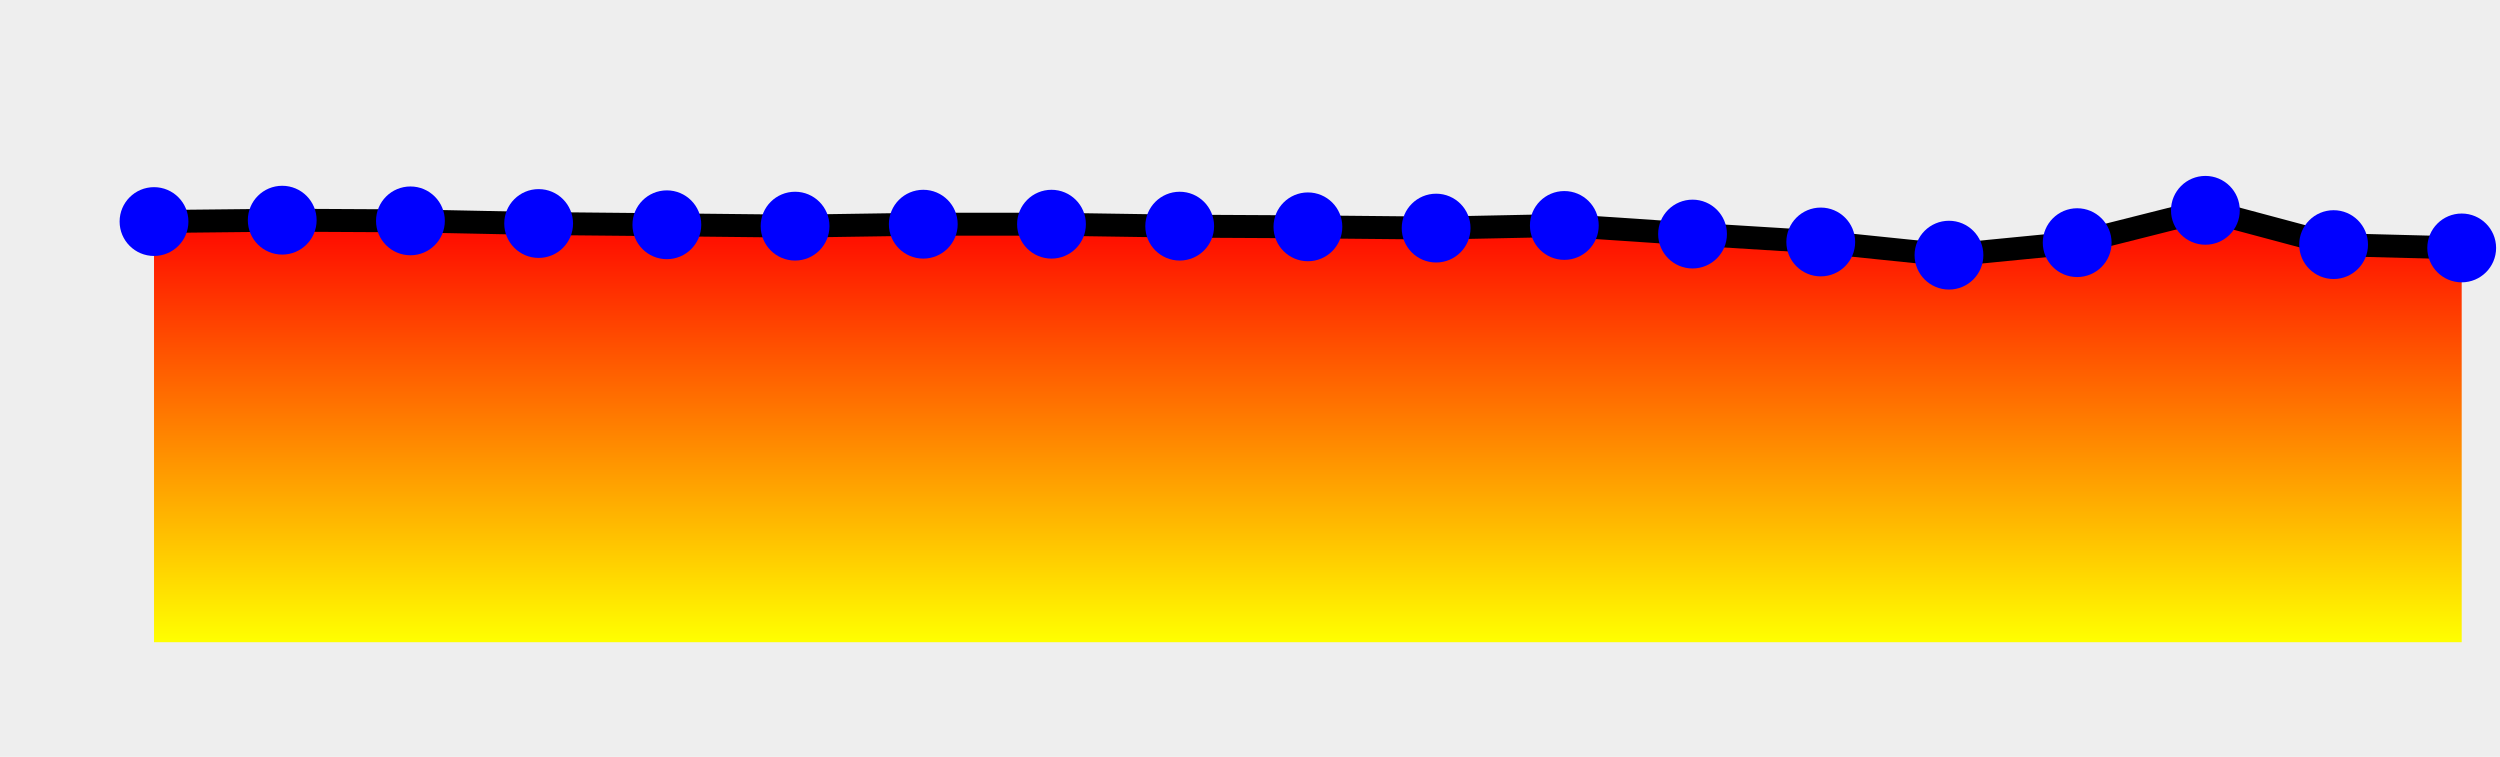
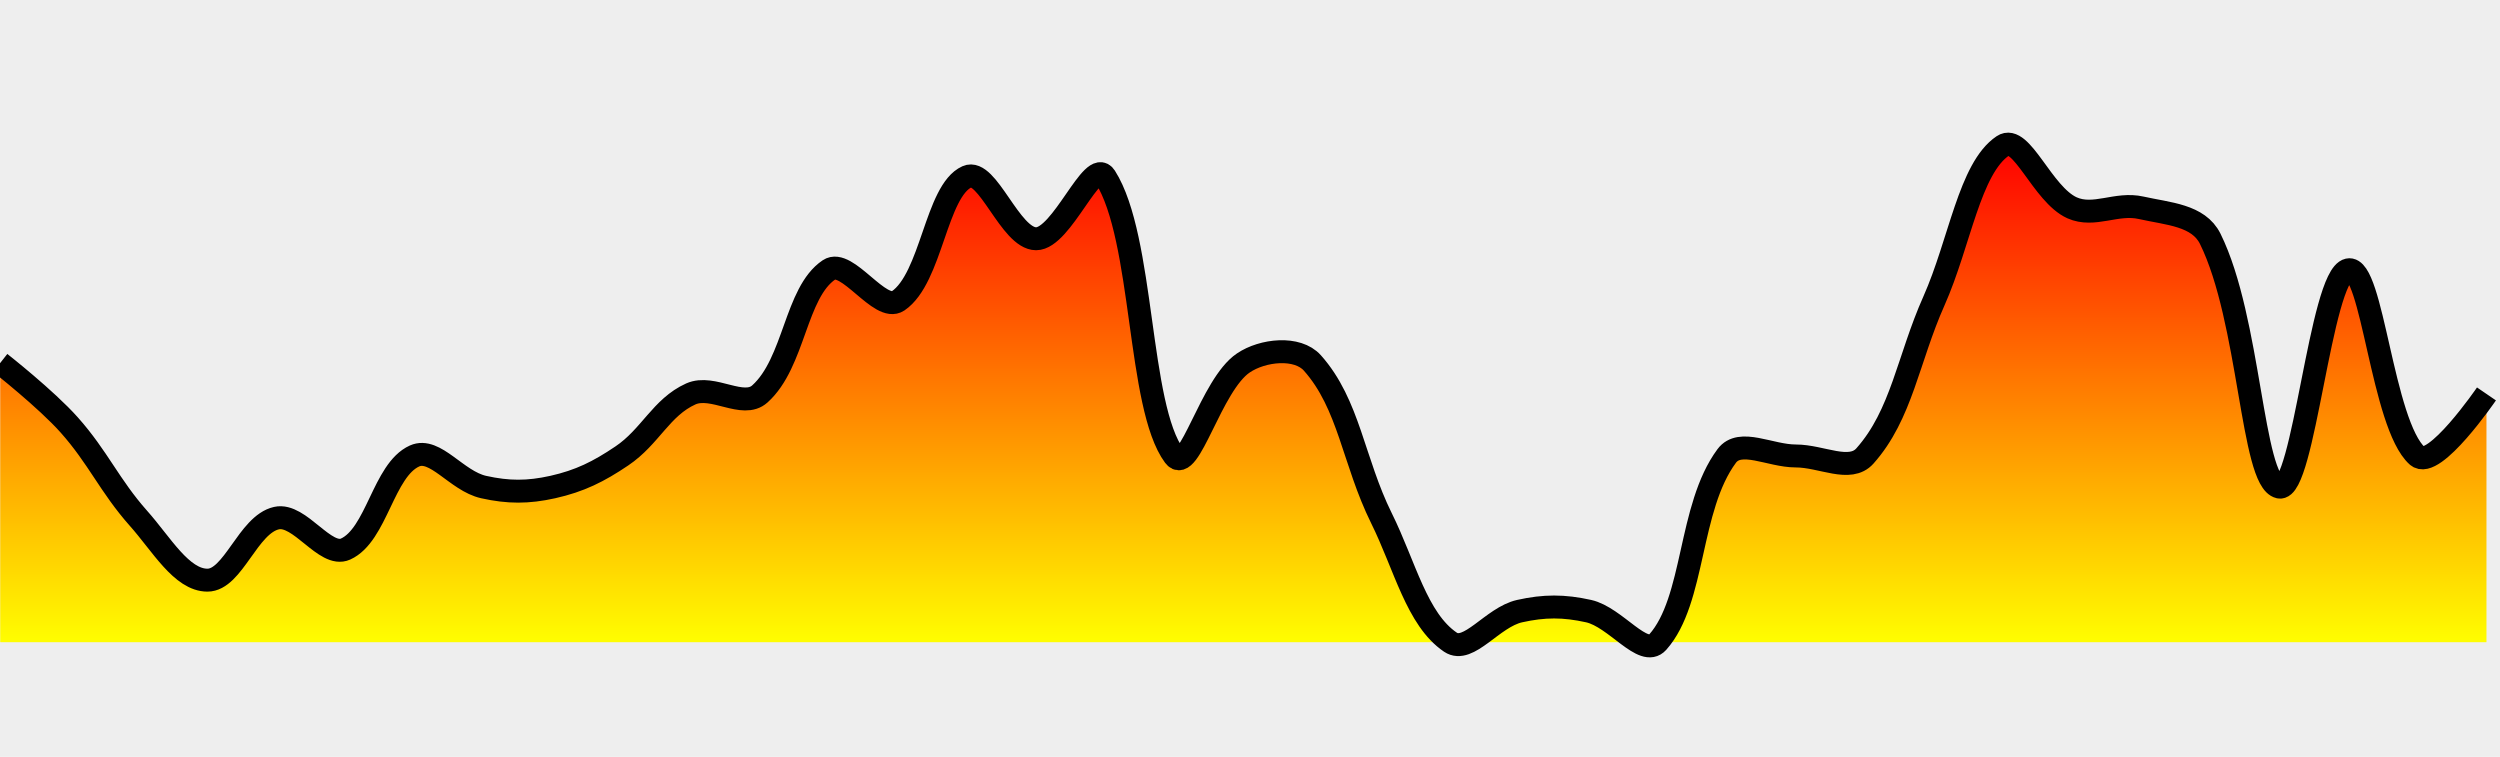
- <svg xmlns="http://www.w3.org/2000/svg" xmlns:xlink="http://www.w3.org/1999/xlink" version="1.1" width="218" height="66">
+ <svg xmlns="http://www.w3.org/2000/svg" version="1.1" width="218" height="66">
  <defs>
-     <clipPath id="er">
+     <clipPath id="e6">
      <rect x="0" y="0" width="218" height="66" />
    </clipPath>
-     <linearGradient id="eq" x1="0" x2="0" y1="0" y2="100%">
+     <linearGradient id="e5" x1="0" x2="0" y1="0" y2="100%">
      <stop offset="0%" stop-color="red" />
      <stop offset="100%" stop-color="yellow" />
    </linearGradient>
-     <symbol>
-       <g id="es">
-         <circle fill="blue" r="3" cursor="crosshair" />
-       </g>
-     </symbol>
  </defs>
  <rect width="100%" height="100%" fill="#eee" stroke-width="0px" />
-   <g clip-path="url(#er)">
-     <path fill="url(#eq)" d="M13.43 56L13.43 19.32 24.61 19.2 35.79 19.26 46.97 19.49 58.15 19.6 69.33 19.72 80.51 19.55 91.69 19.55 102.87 19.72 114.05 19.78 125.23 19.89 136.41 19.66 147.59 20.41 158.77 21.1 169.95 22.25 181.13 21.16 192.31 18.34 203.49 21.33 214.66 21.62L214.66 56z" stroke="none" />
-     <path fill="none" stroke="#000" stroke-width="2px" d="M13.43 19.32L24.61 19.2 35.79 19.26 46.97 19.49 58.15 19.6 69.33 19.72 80.51 19.55 91.69 19.55 102.87 19.72 114.05 19.78 125.23 19.89 136.41 19.66 147.59 20.41 158.77 21.1 169.95 22.25 181.13 21.16 192.31 18.34 203.49 21.33 214.66 21.62" />
+   <g clip-path="url(#e6)">
+     <path fill="url(#e5)" d="M0.02 56L0.02 31.65C0.02 31.65 4.03 34.8 6.04 37.06 8.55 39.88 9.56 42.36 12.06 45.18 14.07 47.43 15.83 50.59 18.09 50.59 20.34 50.59 21.62 45.74 24.11 45.18 26.14 44.72 28.35 48.68 30.13 47.88 32.86 46.65 33.42 40.99 36.15 39.76 37.94 38.96 39.81 41.94 42.17 42.47 44.33 42.95 46.04 42.95 48.2 42.47 50.56 41.94 52.19 41.13 54.22 39.76 56.71 38.09 57.65 35.52 60.24 34.35 62.17 33.49 64.79 35.68 66.26 34.35 69.3 31.62 69.34 25.52 72.29 23.53 73.86 22.47 76.74 27.29 78.31 26.24 81.25 24.25 81.6 16.64 84.33 15.41 86.11 14.61 88.09 20.82 90.35 20.82 92.61 20.82 95.27 13.68 96.37 15.41 99.79 20.78 99.18 35.42 102.4 39.76 103.69 41.51 105.59 33.55 108.42 31.65 110.1 30.51 113.13 30.18 114.44 31.65 117.65 35.25 118 40.2 120.46 45.18 122.52 49.34 123.54 54.01 126.48 56 128.05 57.06 130.14 53.82 132.51 53.29 134.66 52.81 136.37 52.81 138.53 53.29 140.89 53.82 143.3 57.4 144.55 56 147.82 52.33 147.22 44.28 150.57 39.76 151.74 38.19 154.34 39.76 156.59 39.76 158.85 39.76 161.31 41.23 162.62 39.76 165.83 36.16 166.38 31.31 168.64 26.24 170.9 21.16 171.74 14.67 174.66 12.71 176.26 11.63 178.09 16.95 180.68 18.12 182.61 18.98 184.55 17.63 186.71 18.12 189.07 18.65 191.7 18.75 192.73 20.82 196.22 27.88 196.35 41.93 198.75 42.47 200.87 42.95 202.36 24.07 204.77 23.53 206.87 23.06 207.72 37 210.79 39.76 212.23 41.06 216.82 34.35 216.82 34.35L216.82 56z" stroke="none" />
+     <path fill="none" stroke="#000" stroke-width="2px" d="M0.02 31.65C0.02 31.65 4.03 34.8 6.04 37.06 8.55 39.88 9.56 42.36 12.06 45.18 14.07 47.43 15.83 50.59 18.09 50.59 20.34 50.59 21.62 45.74 24.11 45.18 26.14 44.72 28.35 48.68 30.13 47.88 32.86 46.65 33.42 40.99 36.15 39.76 37.94 38.96 39.81 41.94 42.17 42.47 44.33 42.95 46.04 42.95 48.2 42.47 50.56 41.94 52.19 41.13 54.22 39.76 56.71 38.09 57.65 35.52 60.24 34.35 62.17 33.49 64.79 35.68 66.26 34.35 69.3 31.62 69.34 25.52 72.29 23.53 73.86 22.47 76.74 27.29 78.31 26.24 81.25 24.25 81.6 16.64 84.33 15.41 86.11 14.61 88.09 20.82 90.35 20.82 92.61 20.82 95.27 13.68 96.37 15.41 99.79 20.78 99.18 35.42 102.4 39.76 103.69 41.51 105.59 33.55 108.42 31.65 110.1 30.51 113.13 30.18 114.44 31.65 117.65 35.25 118 40.2 120.46 45.18 122.52 49.34 123.54 54.01 126.48 56 128.05 57.06 130.14 53.82 132.51 53.29 134.66 52.81 136.37 52.81 138.53 53.29 140.89 53.82 143.3 57.4 144.55 56 147.82 52.33 147.22 44.28 150.57 39.76 151.74 38.19 154.34 39.76 156.59 39.76 158.85 39.76 161.31 41.23 162.62 39.76 165.83 36.16 166.38 31.31 168.64 26.24 170.9 21.16 171.74 14.67 174.66 12.71 176.26 11.63 178.09 16.95 180.68 18.12 182.61 18.98 184.55 17.63 186.71 18.12 189.07 18.65 191.7 18.75 192.73 20.82 196.22 27.88 196.35 41.93 198.75 42.47 200.87 42.95 202.36 24.07 204.77 23.53 206.87 23.06 207.72 37 210.79 39.76 212.23 41.06 216.82 34.35 216.82 34.35" />
  </g>
-   <use x="13.43" y="19.32" id="eu" xlink:href="#es" />
-   <use x="24.61" y="19.2" id="ev" xlink:href="#es" />
-   <use x="35.79" y="19.26" id="ew" xlink:href="#es" />
-   <use x="46.97" y="19.49" id="ex" xlink:href="#es" />
-   <use x="58.15" y="19.6" id="ey" xlink:href="#es" />
-   <use x="69.33" y="19.72" id="ez" xlink:href="#es" />
-   <use x="80.51" y="19.55" id="eA" xlink:href="#es" />
-   <use x="91.69" y="19.55" id="eB" xlink:href="#es" />
-   <use x="102.87" y="19.72" id="eC" xlink:href="#es" />
-   <use x="114.05" y="19.78" id="eD" xlink:href="#es" />
-   <use x="125.23" y="19.89" id="eE" xlink:href="#es" />
-   <use x="136.41" y="19.66" id="eF" xlink:href="#es" />
-   <use x="147.59" y="20.41" id="eG" xlink:href="#es" />
-   <use x="158.77" y="21.1" id="eH" xlink:href="#es" />
-   <use x="169.95" y="22.25" id="eI" xlink:href="#es" />
-   <use x="181.13" y="21.16" id="eJ" xlink:href="#es" />
-   <use x="192.31" y="18.34" id="eK" xlink:href="#es" />
-   <use x="203.49" y="21.33" id="eL" xlink:href="#es" />
-   <use x="214.66" y="21.62" id="eM" xlink:href="#es" />
</svg>
